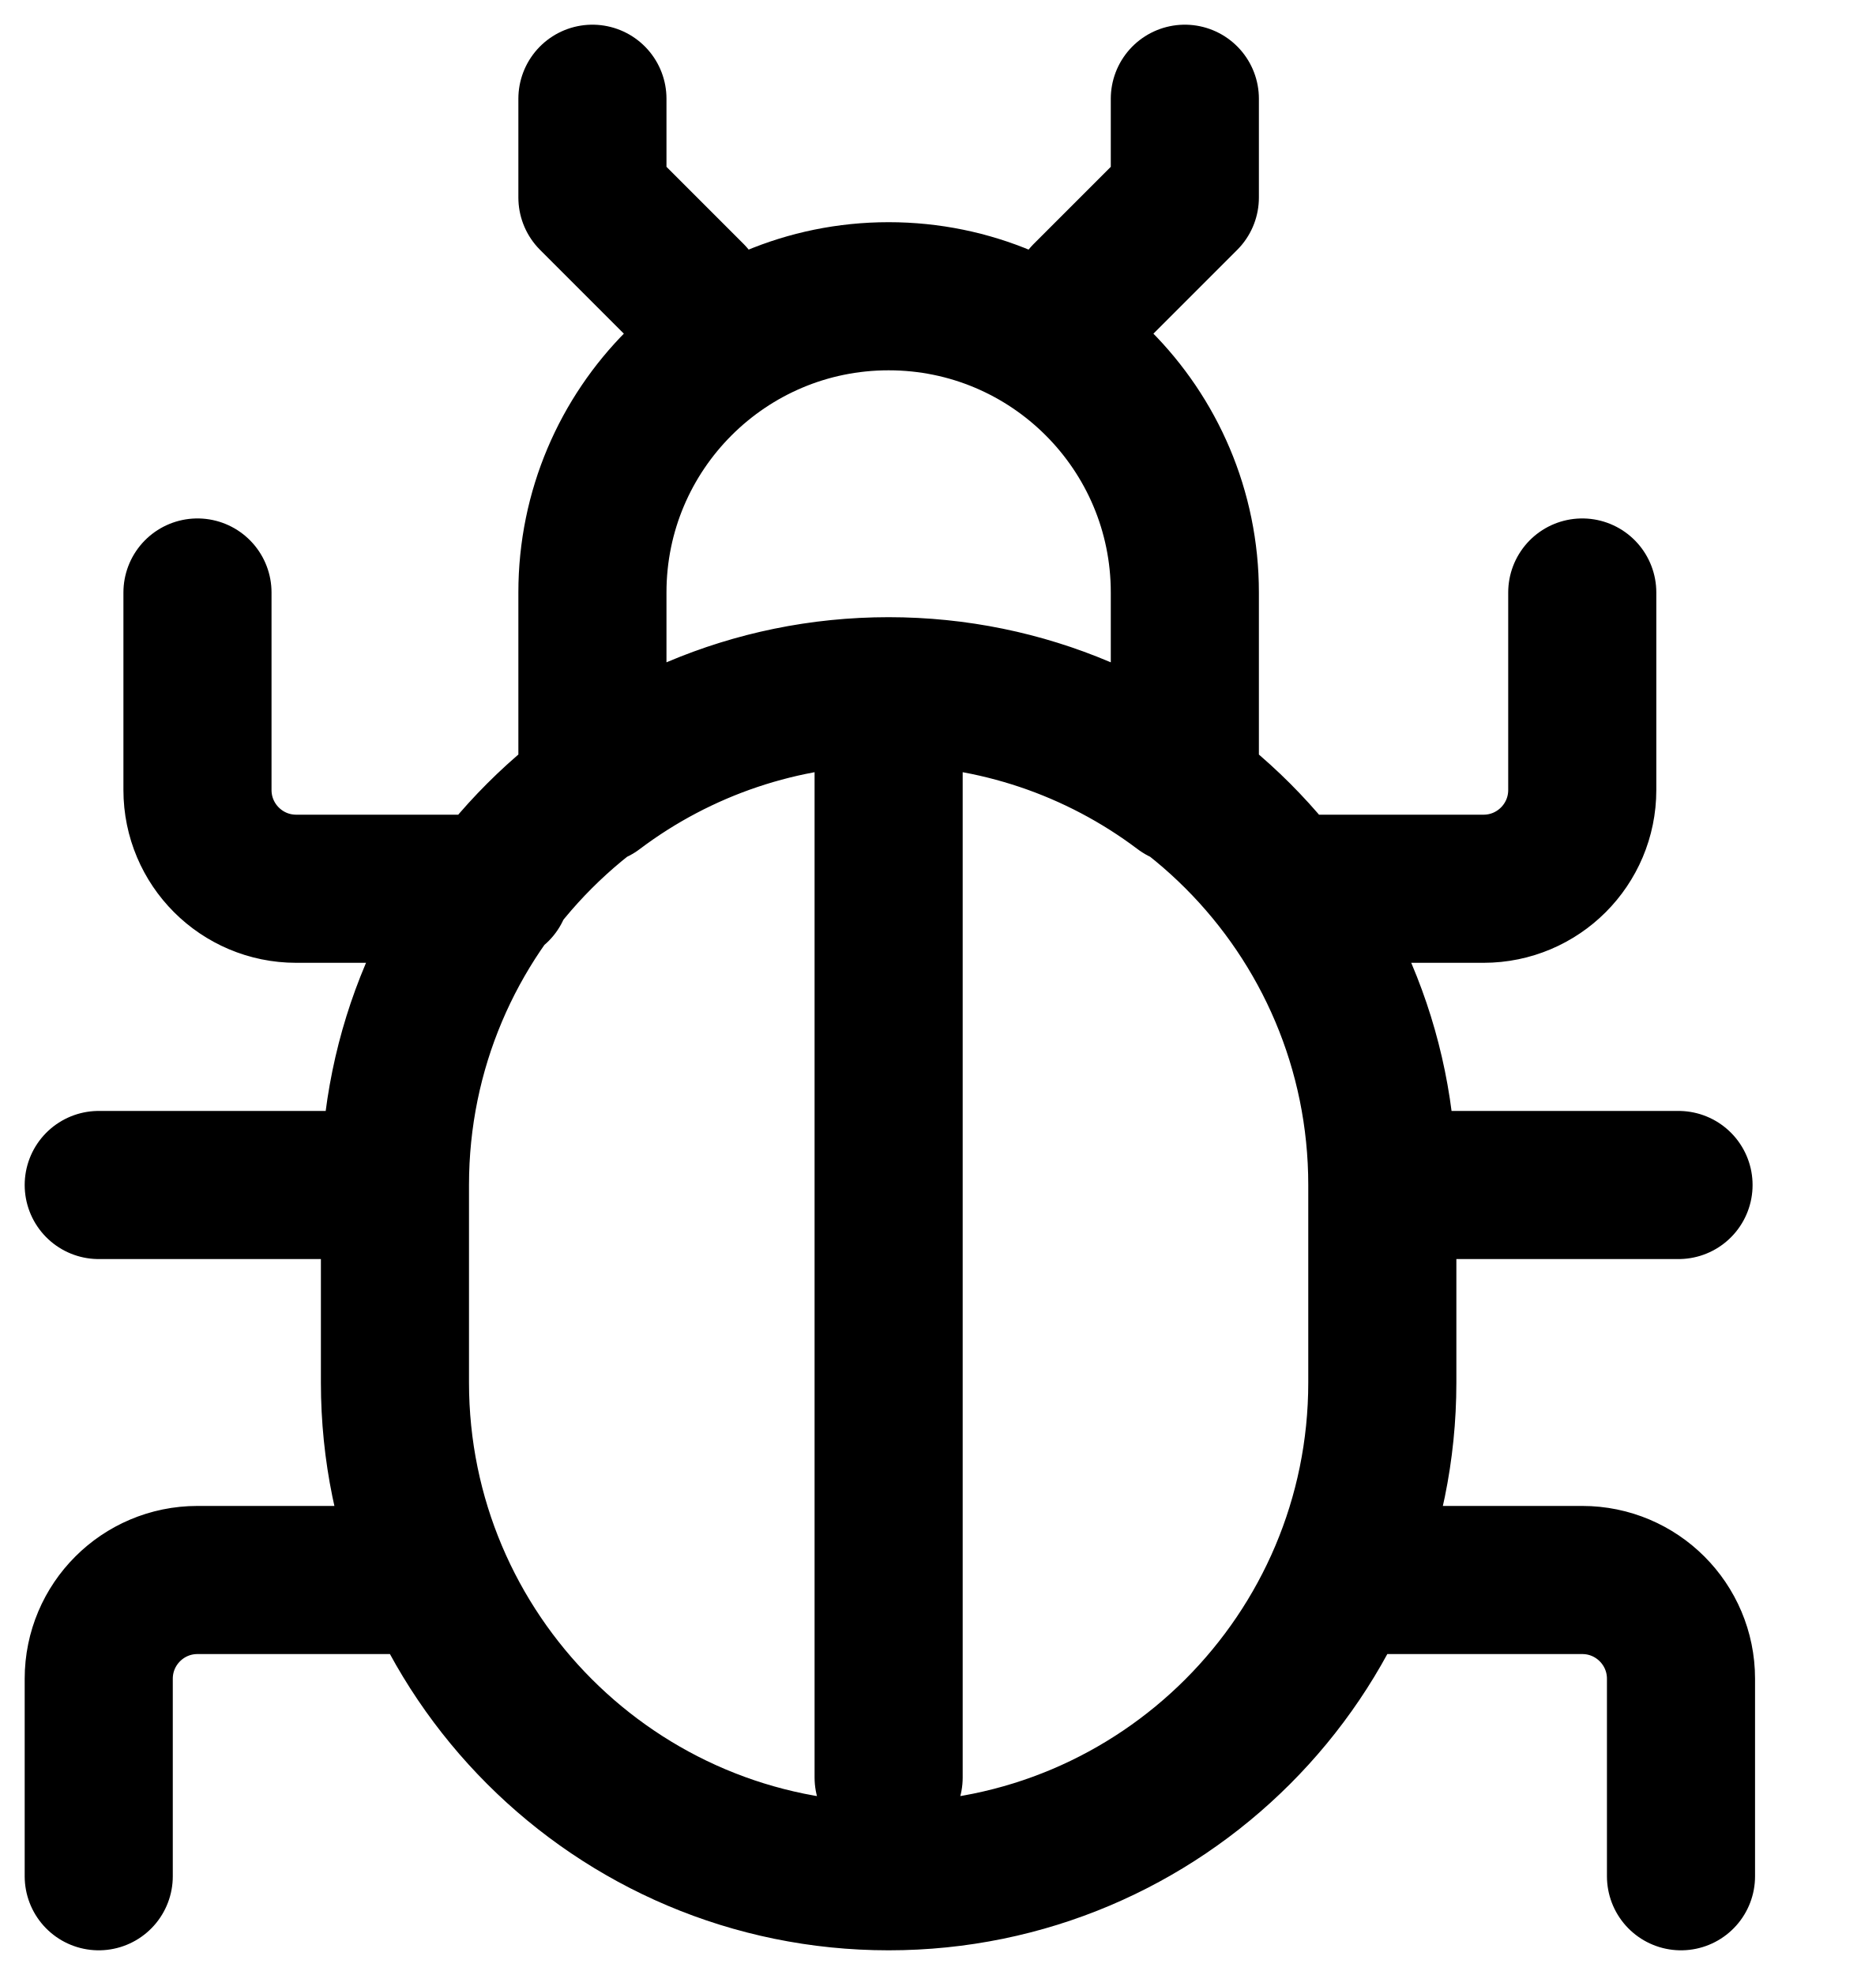
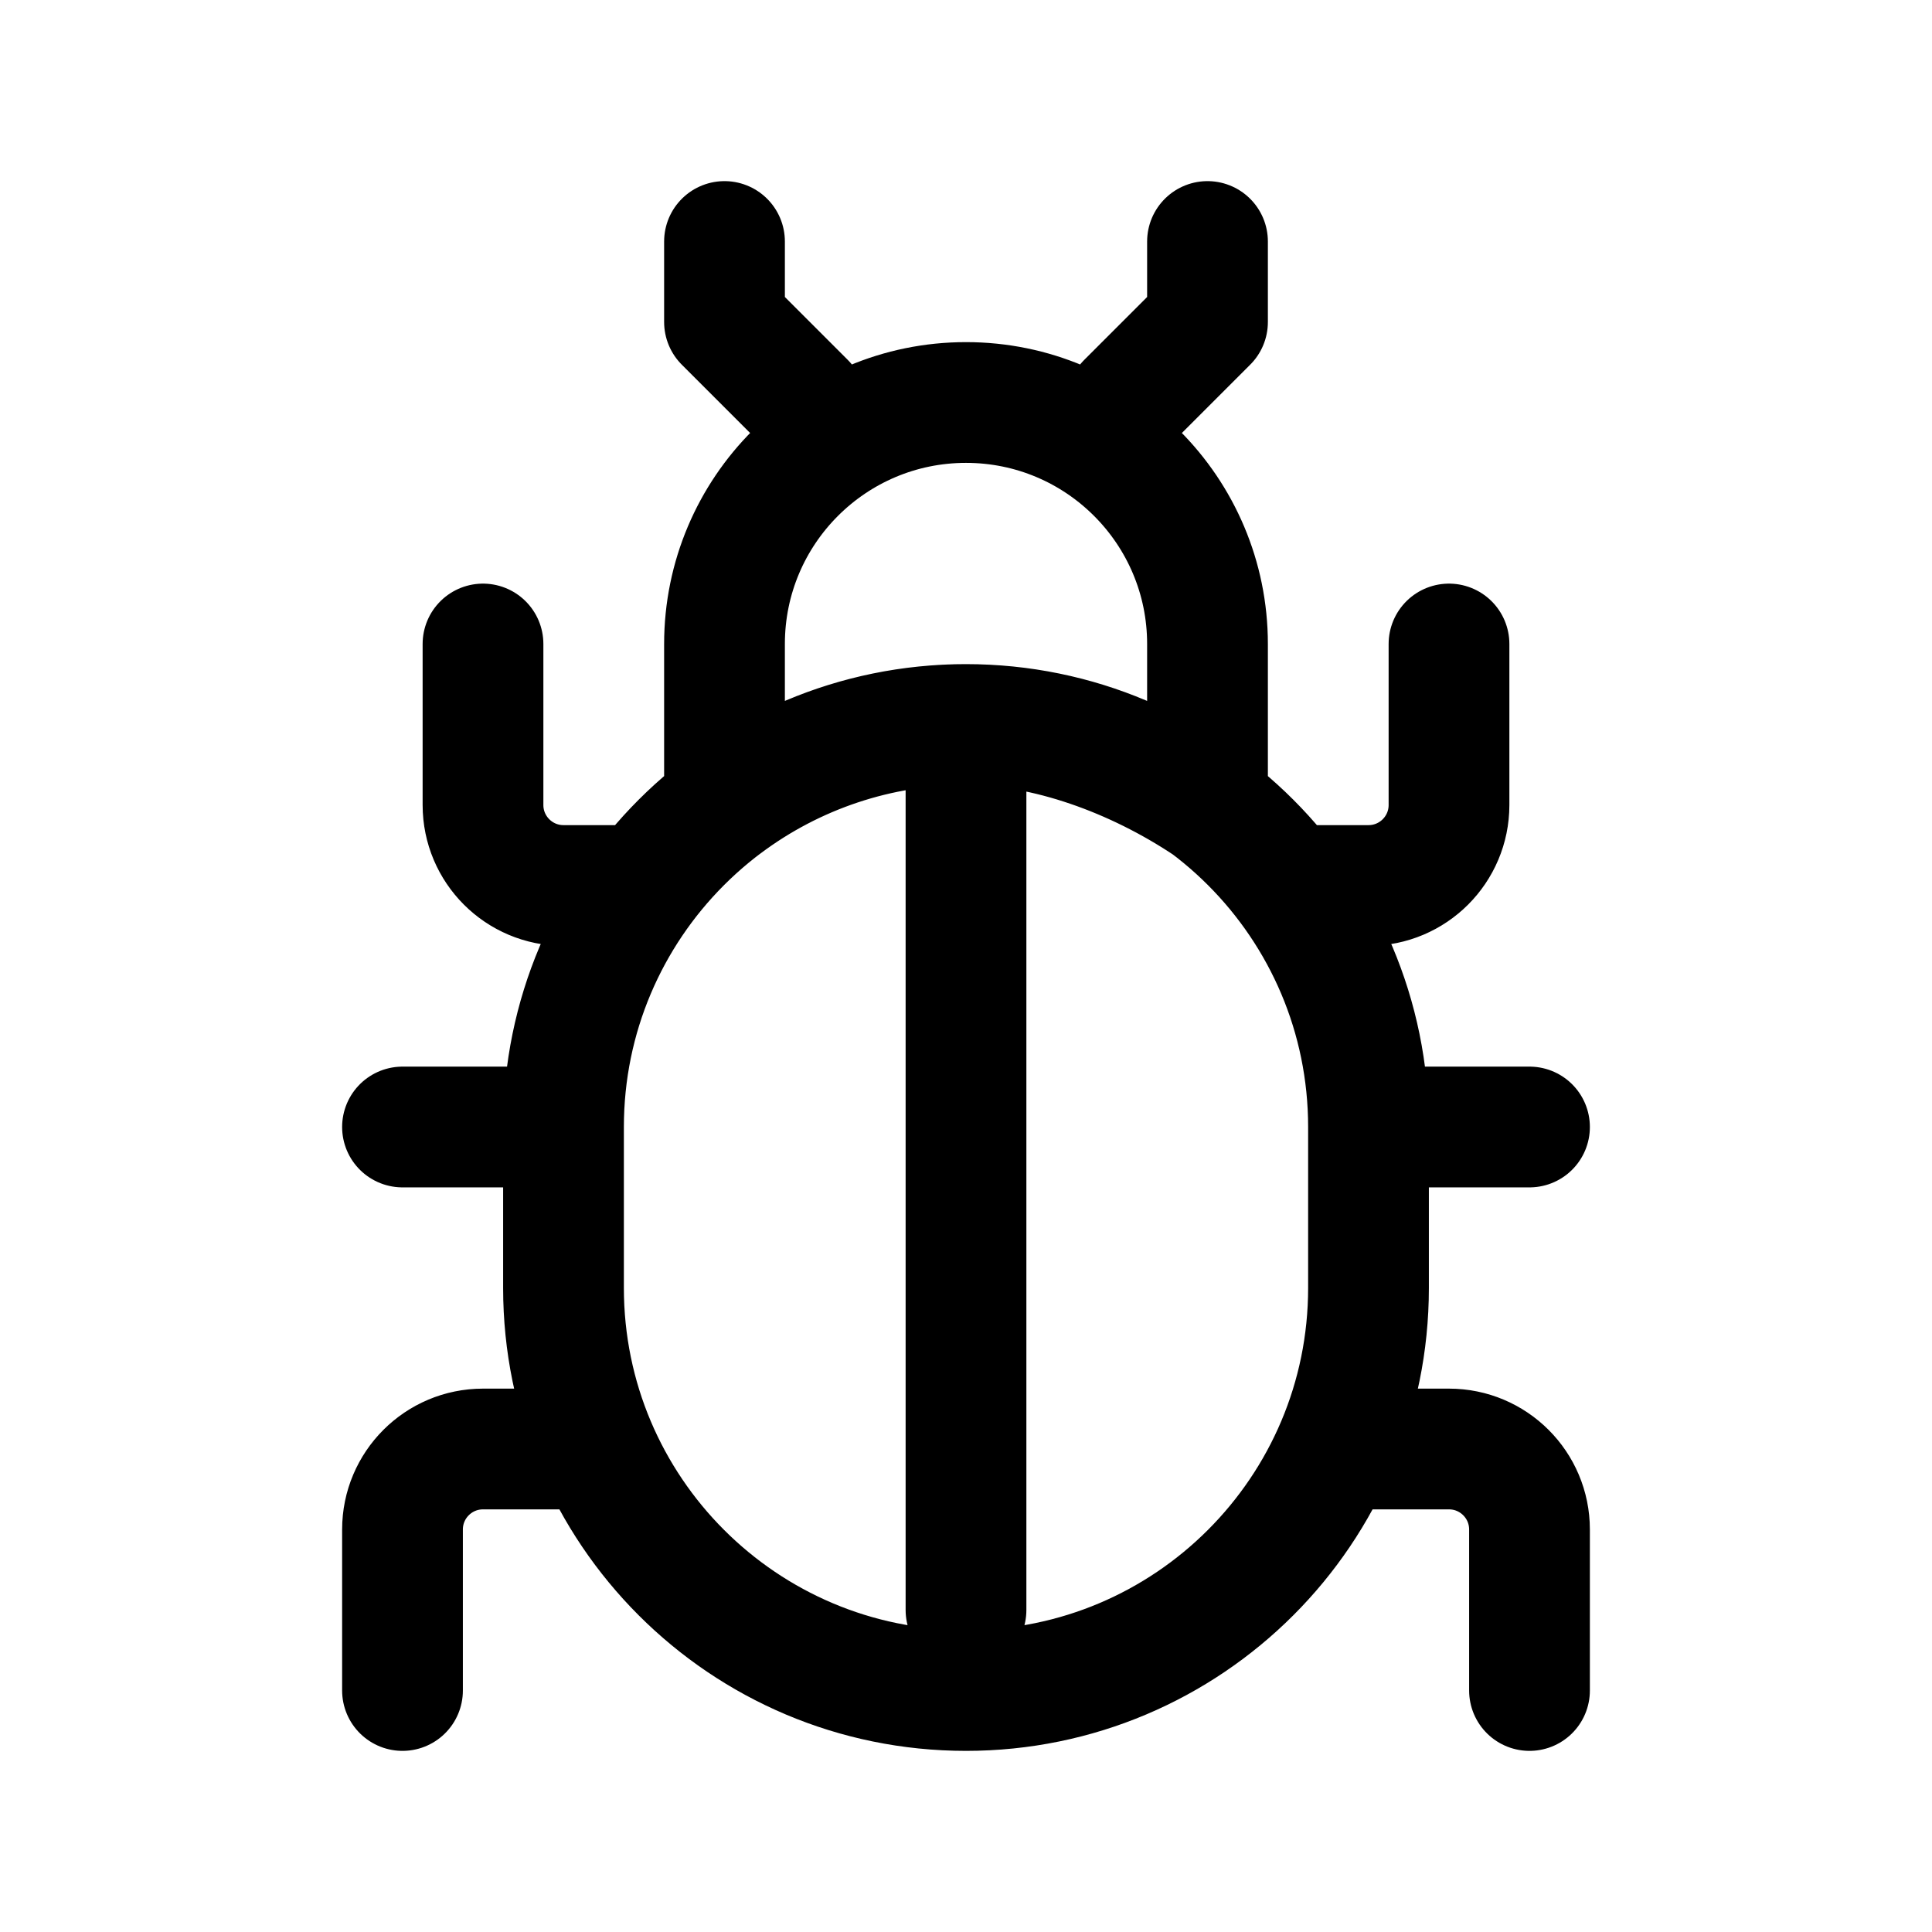
- <svg xmlns="http://www.w3.org/2000/svg" class="w-6 h-6 text-gray-800 dark:text-white" aria-hidden="true" fill="none" viewBox="0 0 19 20">
-   <path stroke="currentColor" stroke-linecap="round" stroke-linejoin="round" stroke-width="1.5" d="M7 3 6 2V1m5 2 1-1V1M9 7v11M9 7a5 5 0 0 1 5 5M9 7a5 5 0 0 0-5 5m5-5a4.959 4.959 0 0 1 2.973 1H12V6a3 3 0 0 0-6 0v2h.027A4.959 4.959 0 0 1 9 7Zm-5 5H1m3 0v2a5 5 0 0 0 10 0v-2m3 0h-3m-9.975 4H2a1 1 0 0 0-1 1v2m13-3h2.025a1 1 0 0 1 1 1v2M13 9h2.025a1 1 0 0 0 1-1V6m-11 3H3a1 1 0 0 1-1-1V6" />
+ <svg xmlns="http://www.w3.org/2000/svg" class="w-6 h-6 text-gray-800 dark:text-white" aria-hidden="true" fill="none" viewBox="0 0 24 24">
+   <path stroke="currentColor" stroke-linecap="round" stroke-linejoin="round" stroke-width="1.5" d="M10 5 9 4V3m5 2 1-1V3m-3 6v11m0-11a5 5 0 0 1 5 5m-5-5a5 5 0 0 0-5 5m5-5c1 0 2.1.4 3 1h0V8a3 3 0 0 0-6 0v2h0a5 5 0 0 1 3-1Zm-5 5H5m2 0v2a5 5 0 0 0 10 0v-2m2 0h-2M7 18H6a1 1 0 0 0-1 1v2m12-3h1a1 1 0 0 1 1 1v2m-3-10h1a1 1 0 0 0 1-1V8M8 11H7a1 1 0 0 1-1-1V8" />
</svg>
